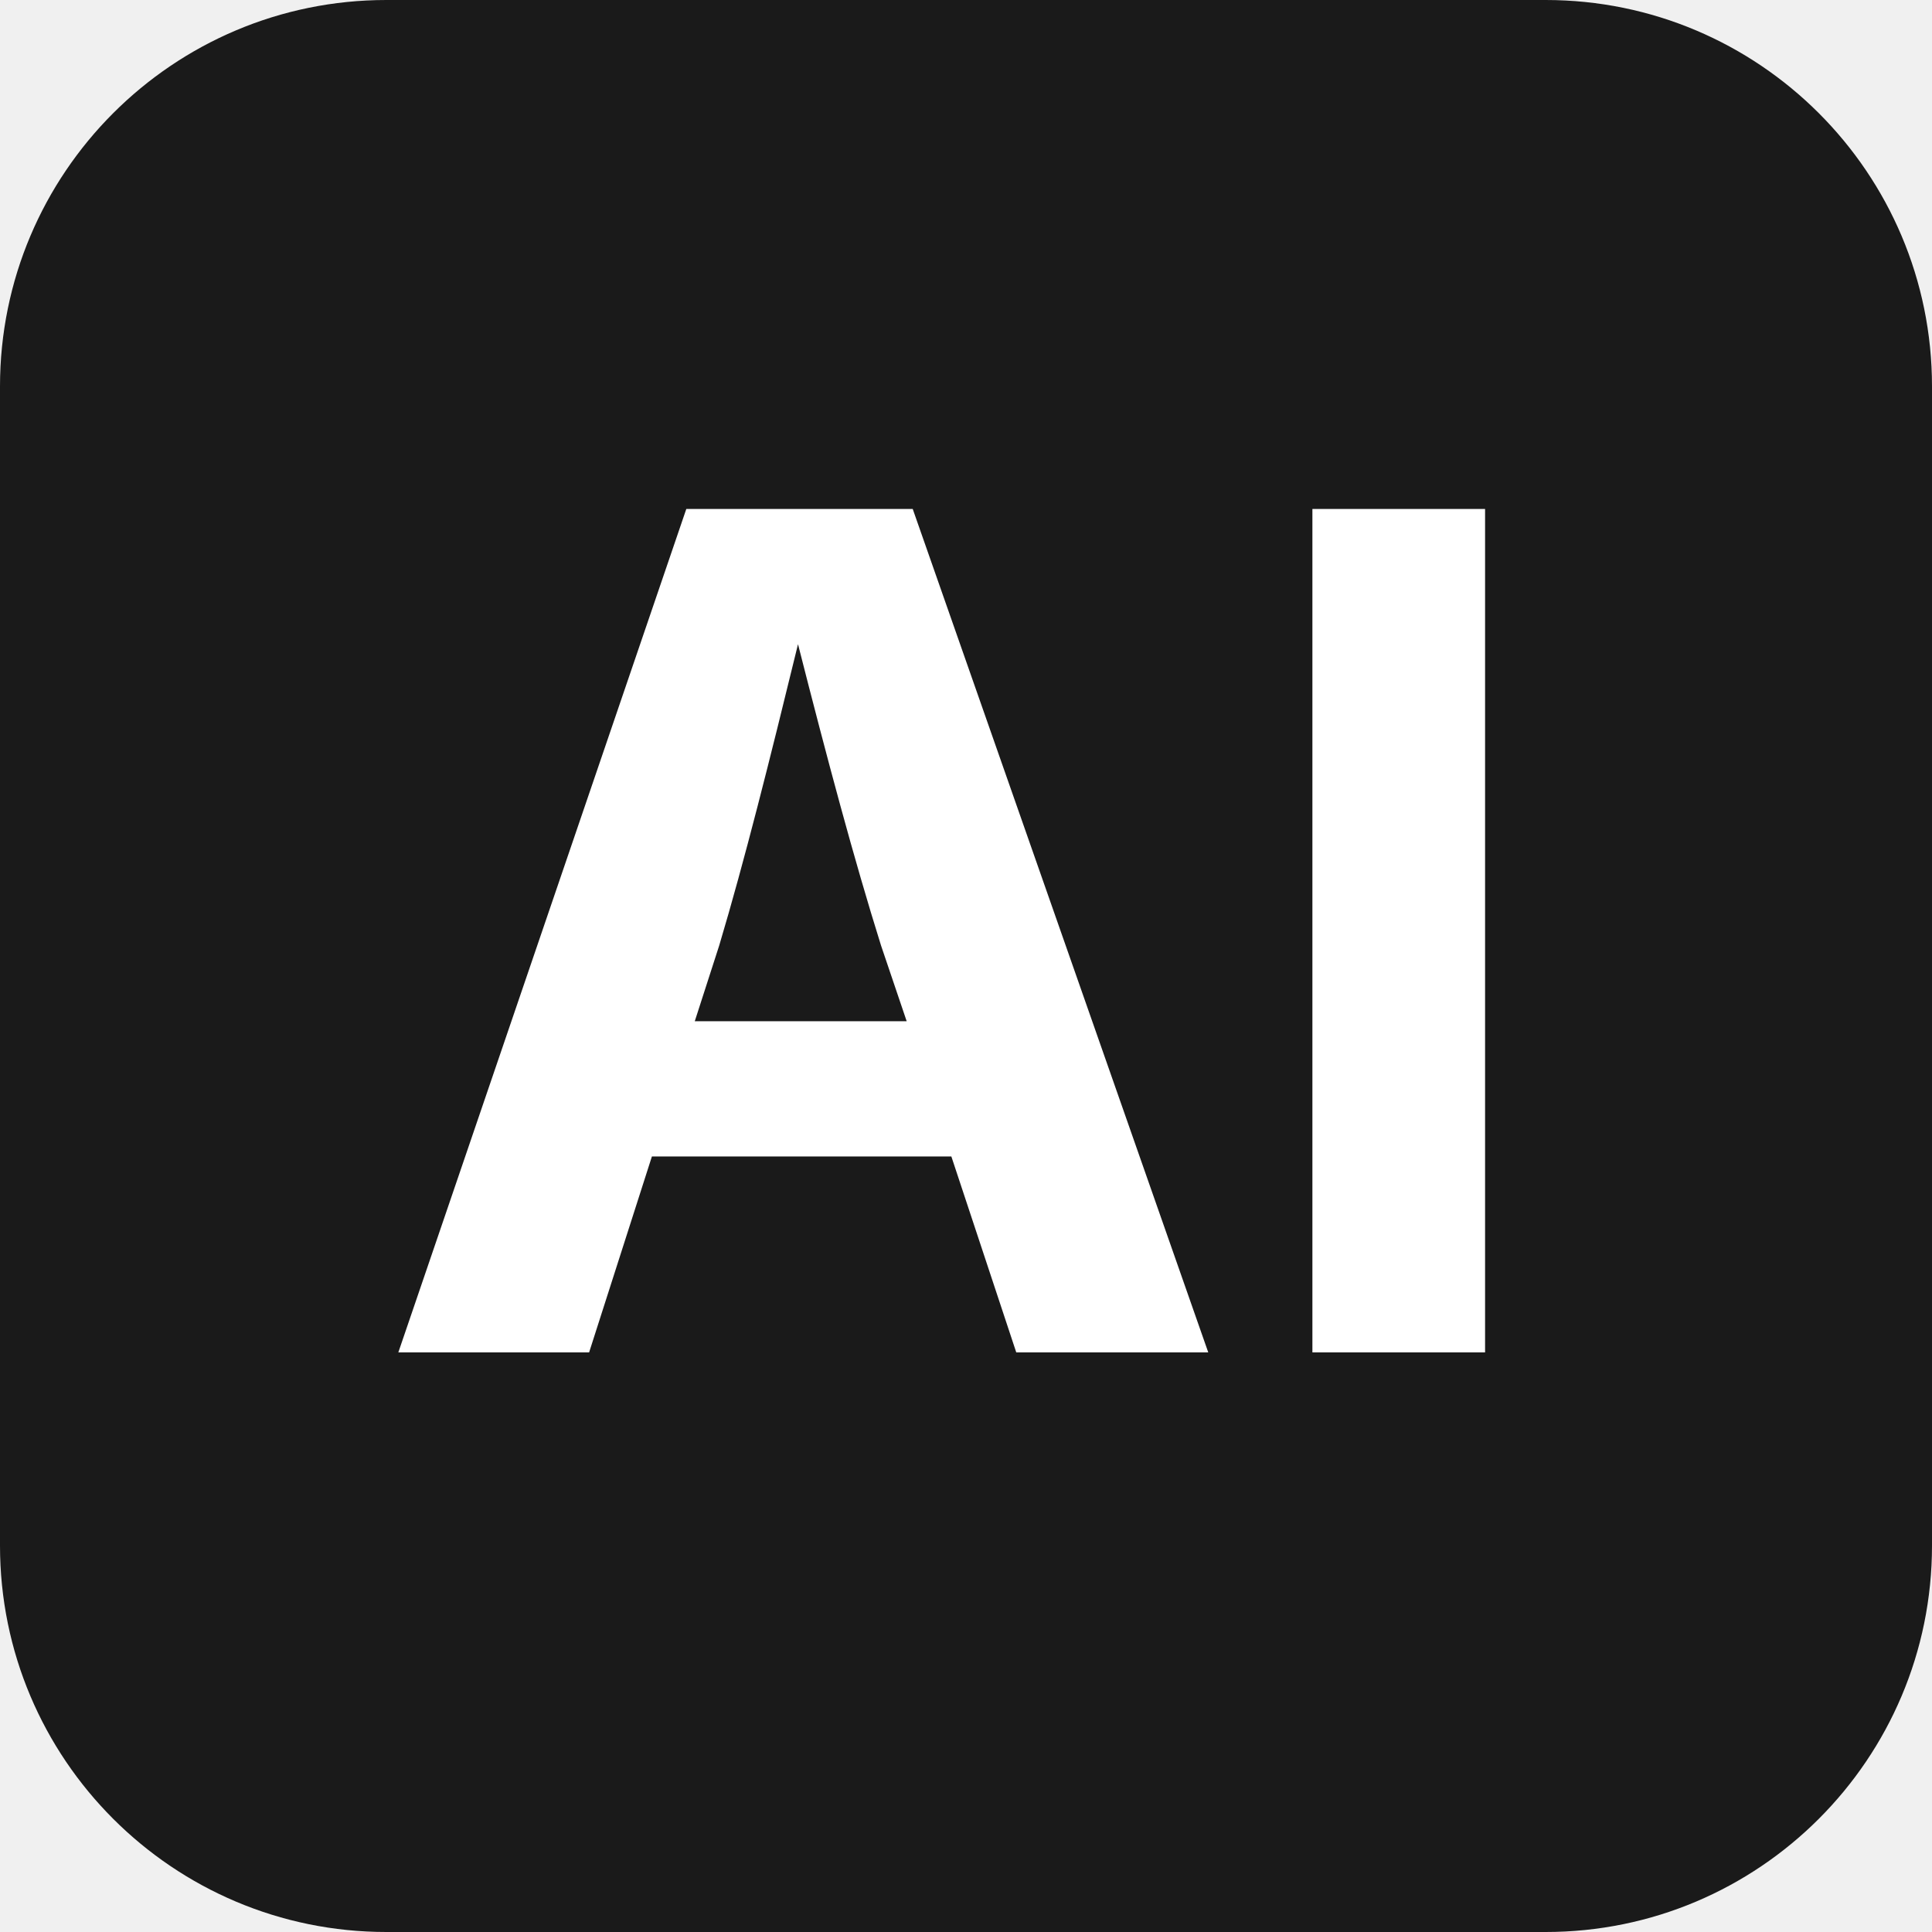
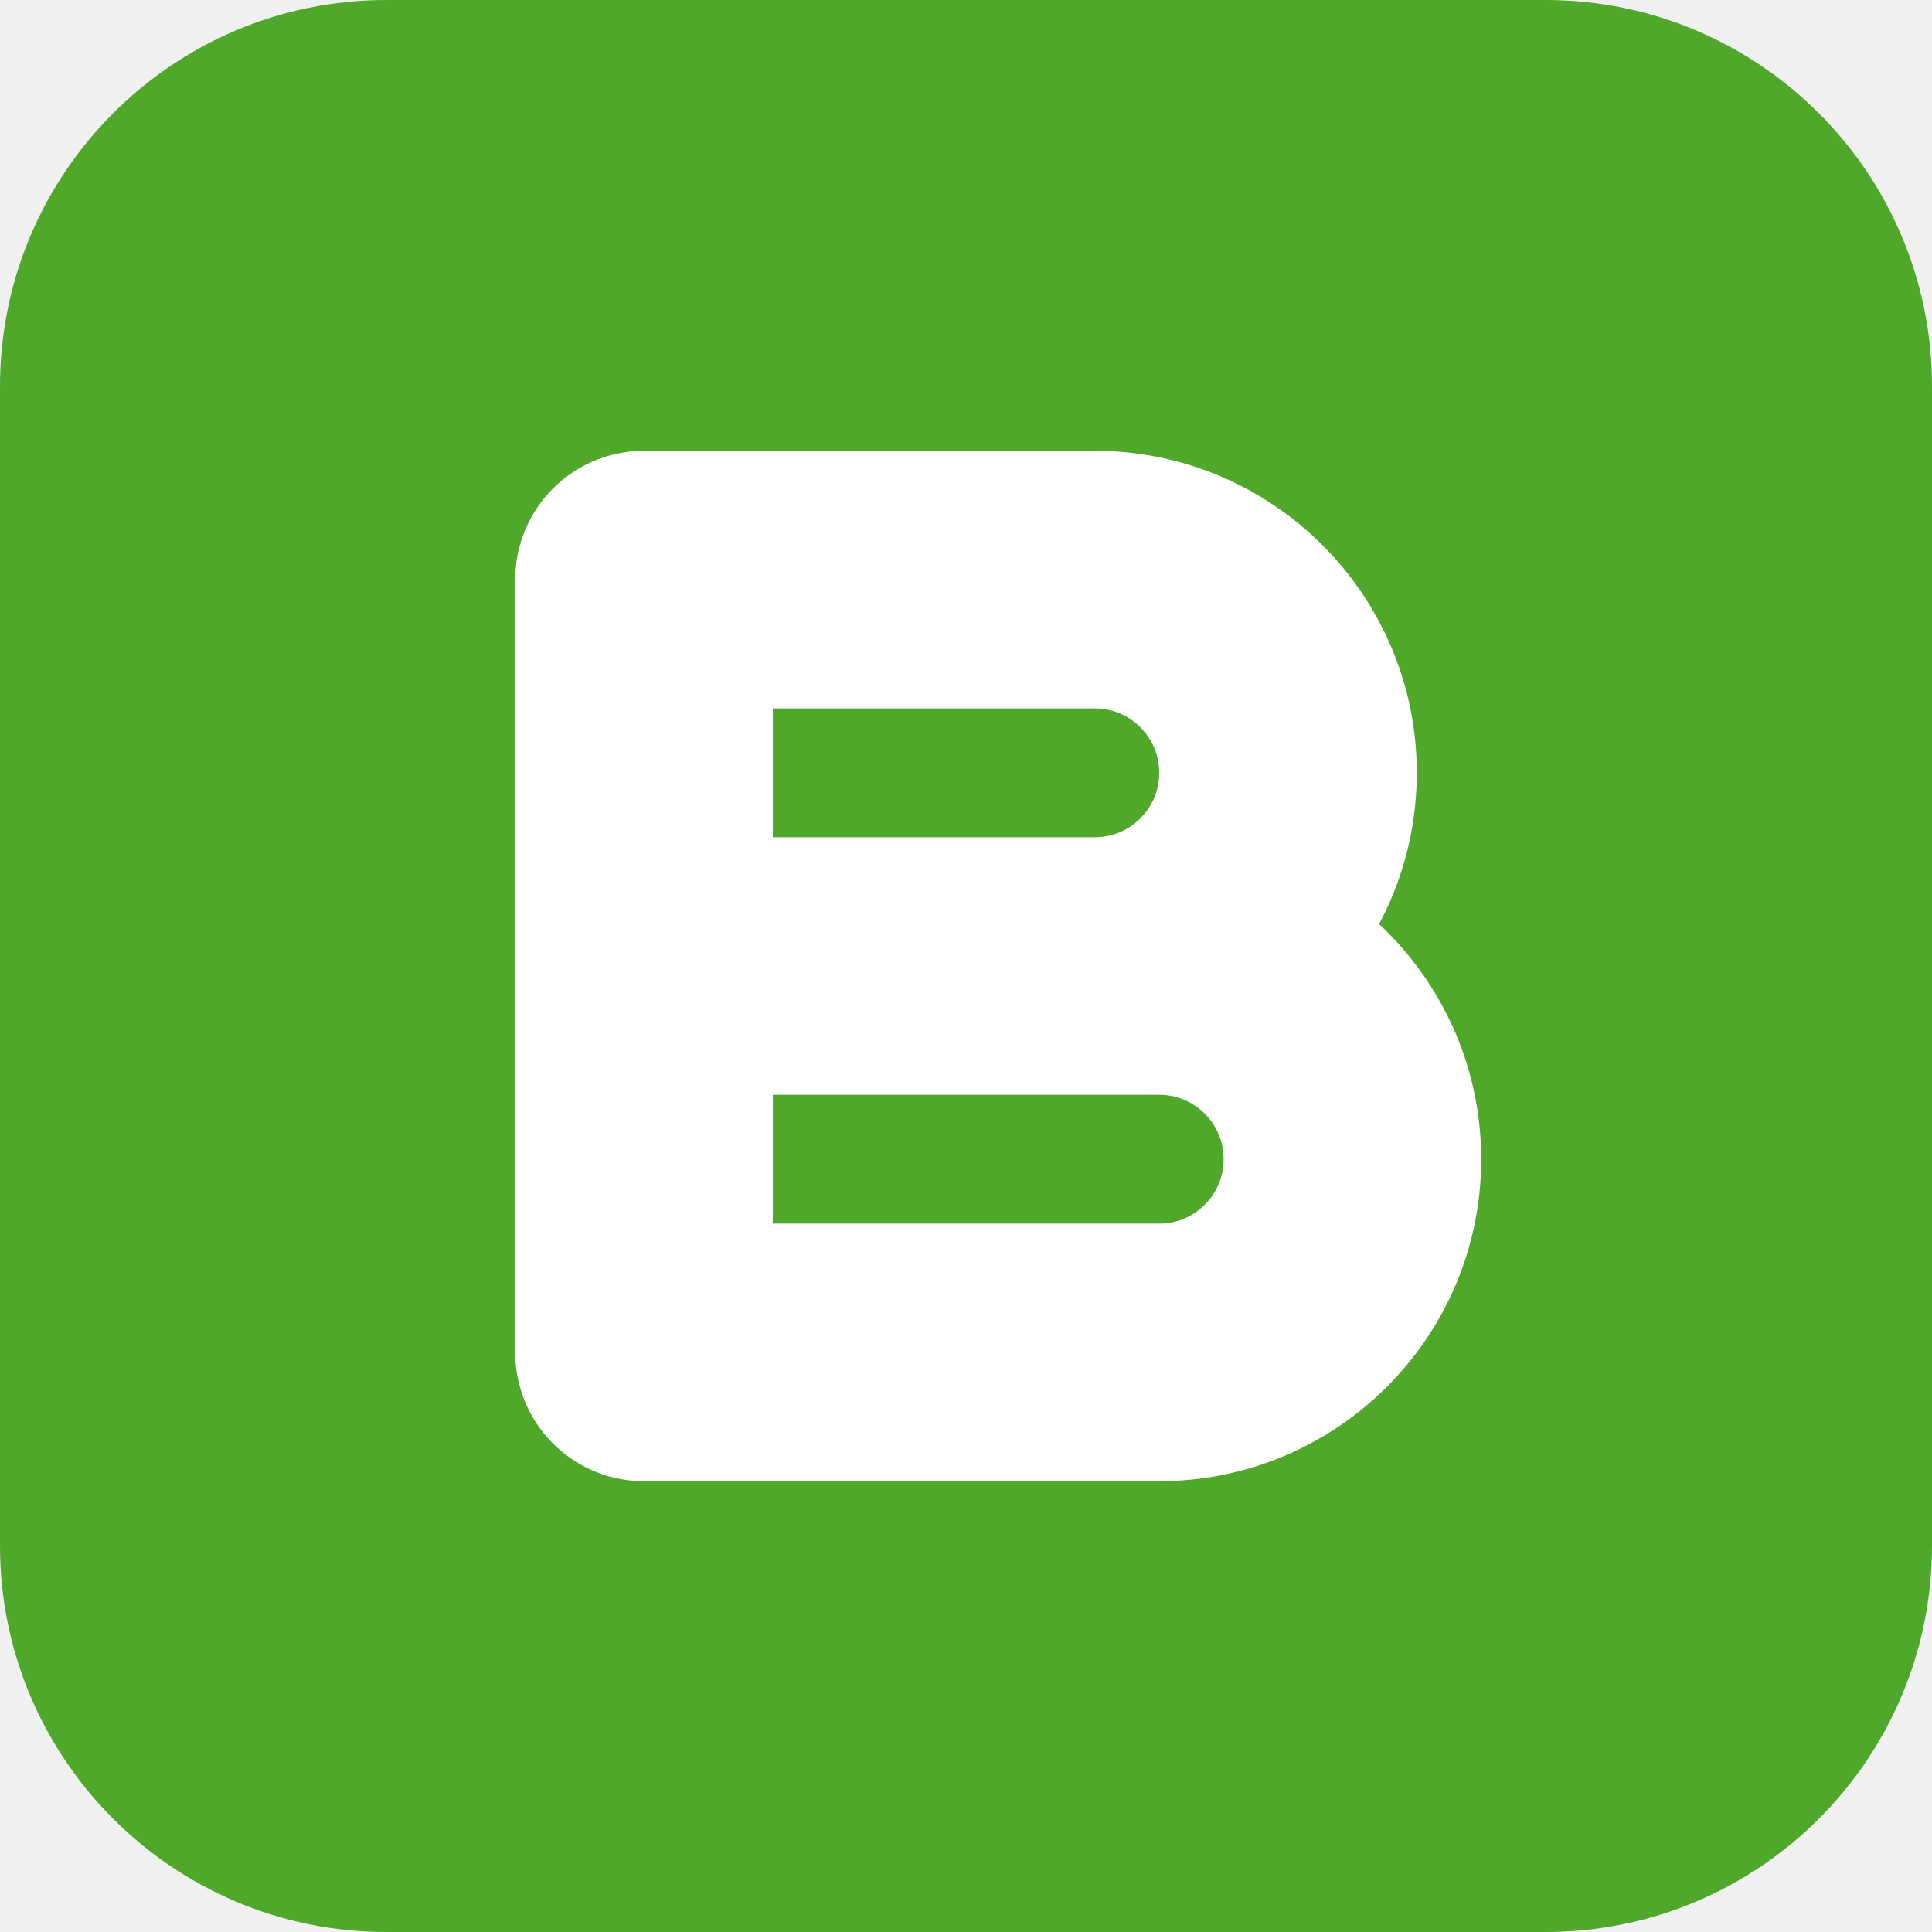
- <svg xmlns="http://www.w3.org/2000/svg" viewBox="0 0 100 100">
-   <rect width="100" height="100" rx="20" fill="#1a1a1a" />
-   <text x="50" y="70" font-family="system-ui, -apple-system, sans-serif" font-size="60" font-weight="bold" fill="#ffffff" text-anchor="middle">AI</text>
+ <svg xmlns="http://www.w3.org/2000/svg" width="300" height="300" viewBox="0 0 300 300">
+   <rect width="300" height="300" rx="60" ry="60" fill="#4FA82A" />
+   <path d="M 100 90 L 100 210 M 100 90 L 170 90 A 30 30 0 0 1 170 150 L 100 150 M 100 150 L 180 150 A 30 30 0 0 1 180 210 L 100 210" fill="none" stroke="white" stroke-width="40" stroke-linecap="round" stroke-linejoin="round" />
</svg>
